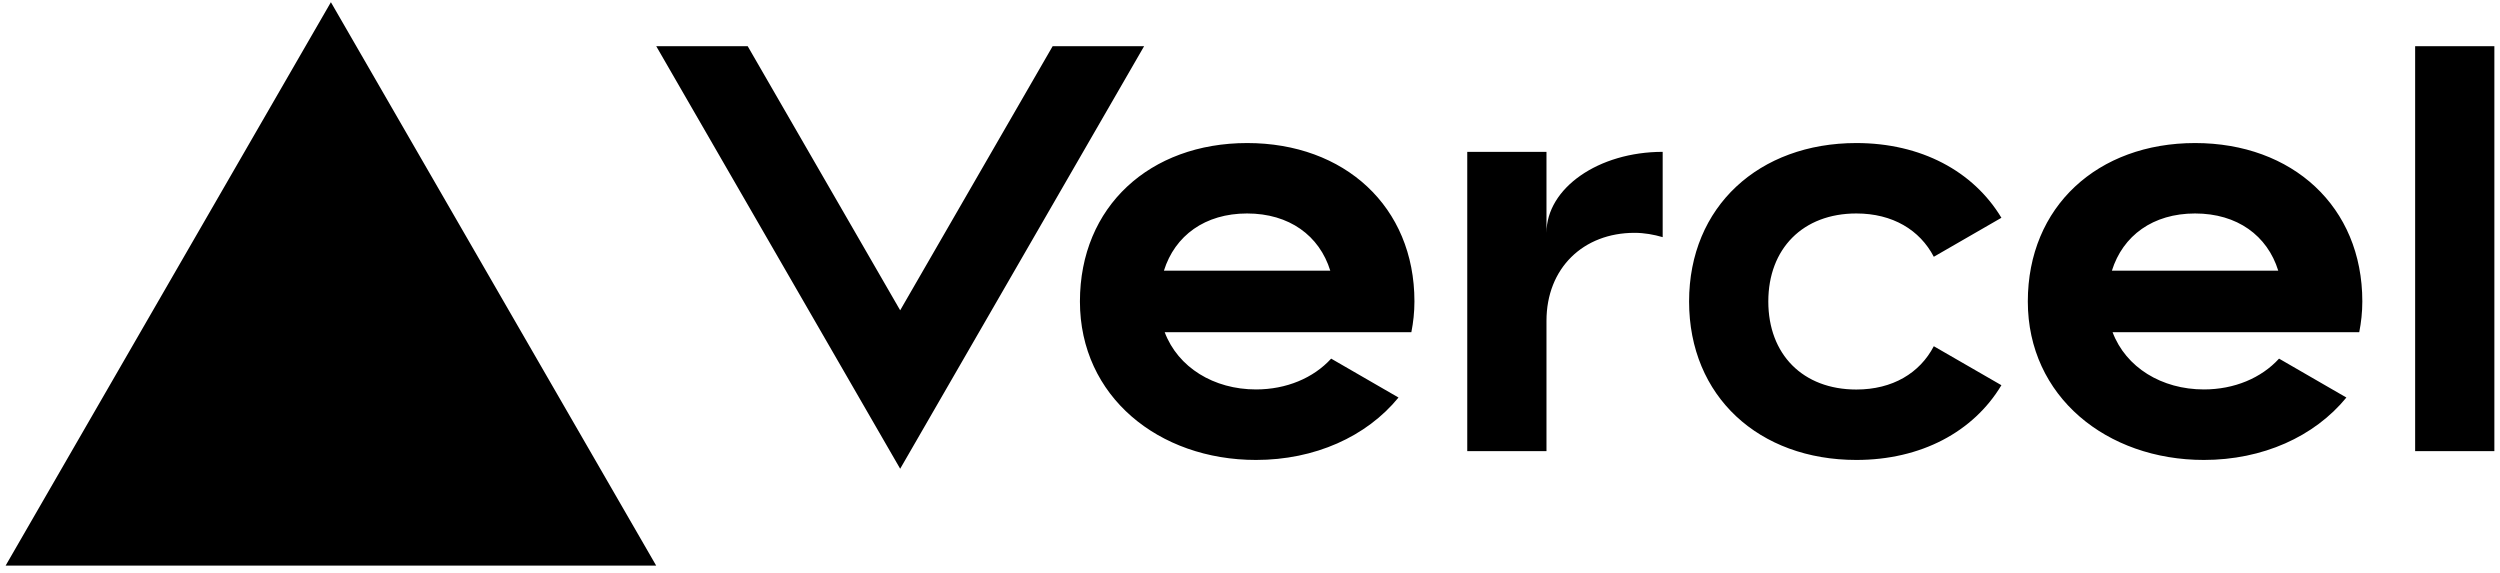
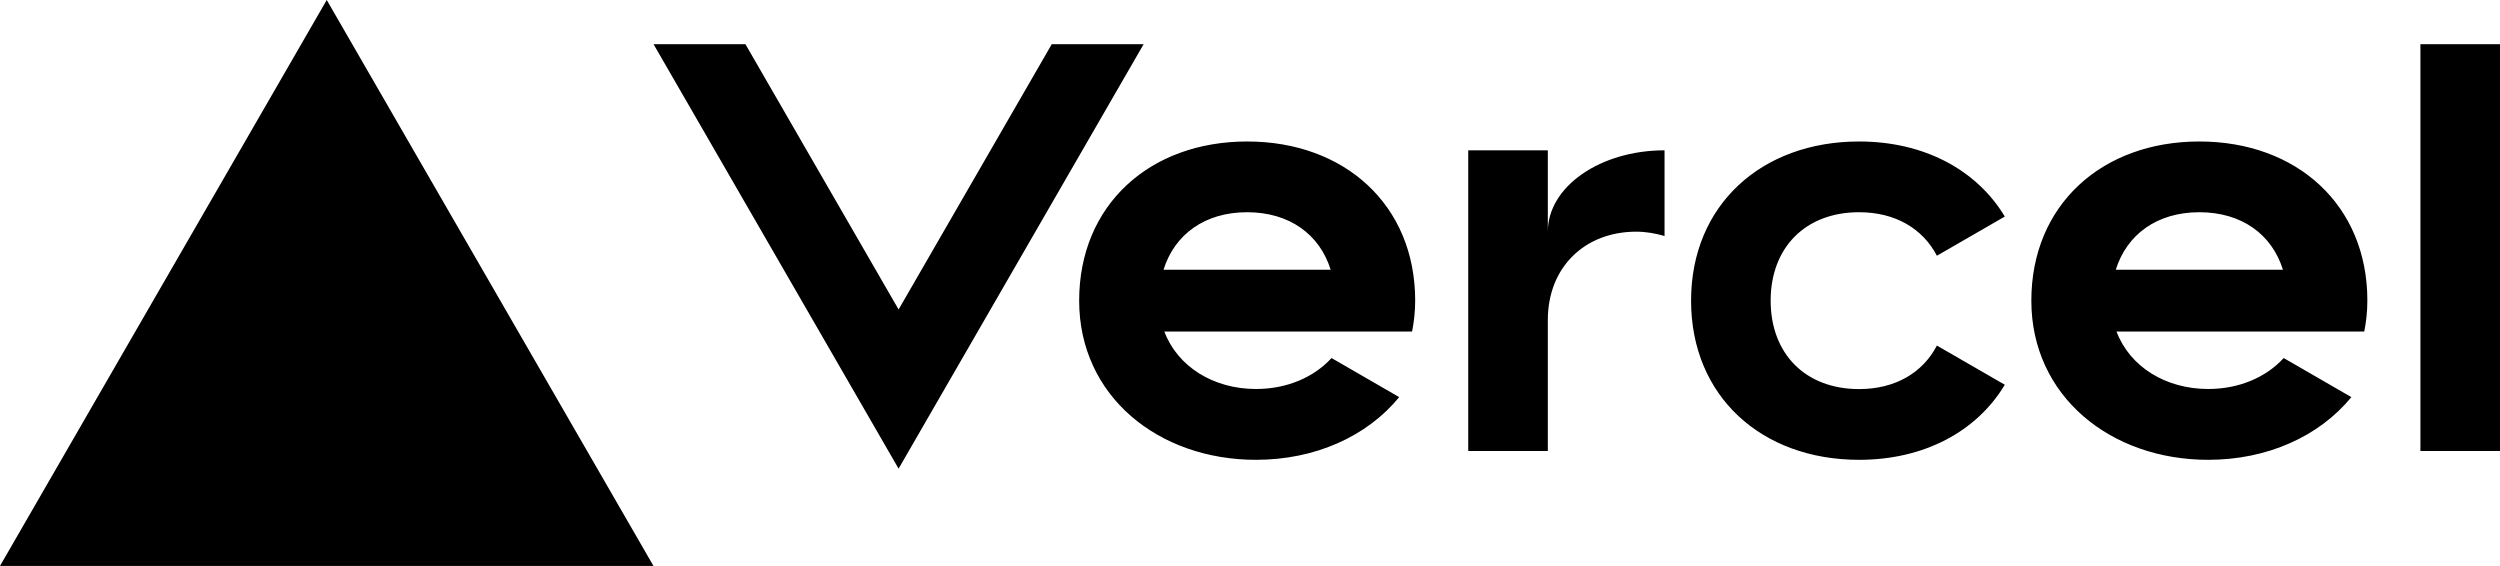
- <svg xmlns="http://www.w3.org/2000/svg" fill="#000000" viewBox="0 0 284 65">
+ <svg xmlns="http://www.w3.org/2000/svg" fill="#000000" viewBox="0.64 0.25 282.72 64">
  <path d="M141.68 16.25c-11.04 0-19 7.2-19 18s8.96 18 20 18c6.67 0 12.55-2.64 16.19-7.09l-7.65-4.42c-2.02 2.21-5.09 3.5-8.54 3.5-4.79 0-8.86-2.5-10.37-6.5h28.02c.22-1.12.35-2.28.35-3.5 0-10.79-7.96-17.99-19-17.99zm-9.46 14.5c1.25-3.99 4.67-6.5 9.45-6.5 4.79 0 8.21 2.51 9.45 6.5h-18.9zm117.14-14.5c-11.04 0-19 7.2-19 18s8.96 18 20 18c6.67 0 12.55-2.64 16.19-7.09l-7.65-4.42c-2.02 2.21-5.09 3.5-8.54 3.5-4.79 0-8.86-2.5-10.37-6.5h28.02c.22-1.12.35-2.28.35-3.5 0-10.79-7.96-17.99-19-17.99zm-9.45 14.5c1.25-3.99 4.67-6.5 9.45-6.5 4.79 0 8.21 2.51 9.45 6.5h-18.9zm-39.03 3.5c0 6 3.92 10 10 10 4.12 0 7.21-1.87 8.8-4.92l7.68 4.43c-3.18 5.3-9.14 8.49-16.48 8.49-11.05 0-19-7.2-19-18s7.96-18 19-18c7.34 0 13.29 3.19 16.48 8.49l-7.68 4.43c-1.59-3.05-4.68-4.92-8.8-4.92-6.07 0-10 4-10 10zm82.48-29v46h-9v-46h9zM37.59.25l36.95 64H.64l36.95-64zm92.38 5l-27.71 48-27.71-48h10.39l17.32 30 17.32-30h10.39zm58.91 12v9.69c-1-.29-2.06-.49-3.2-.49-5.81 0-10 4-10 10v14.8h-9v-34h9v9.2c0-5.08 5.91-9.2 13.2-9.2z" />
</svg>
